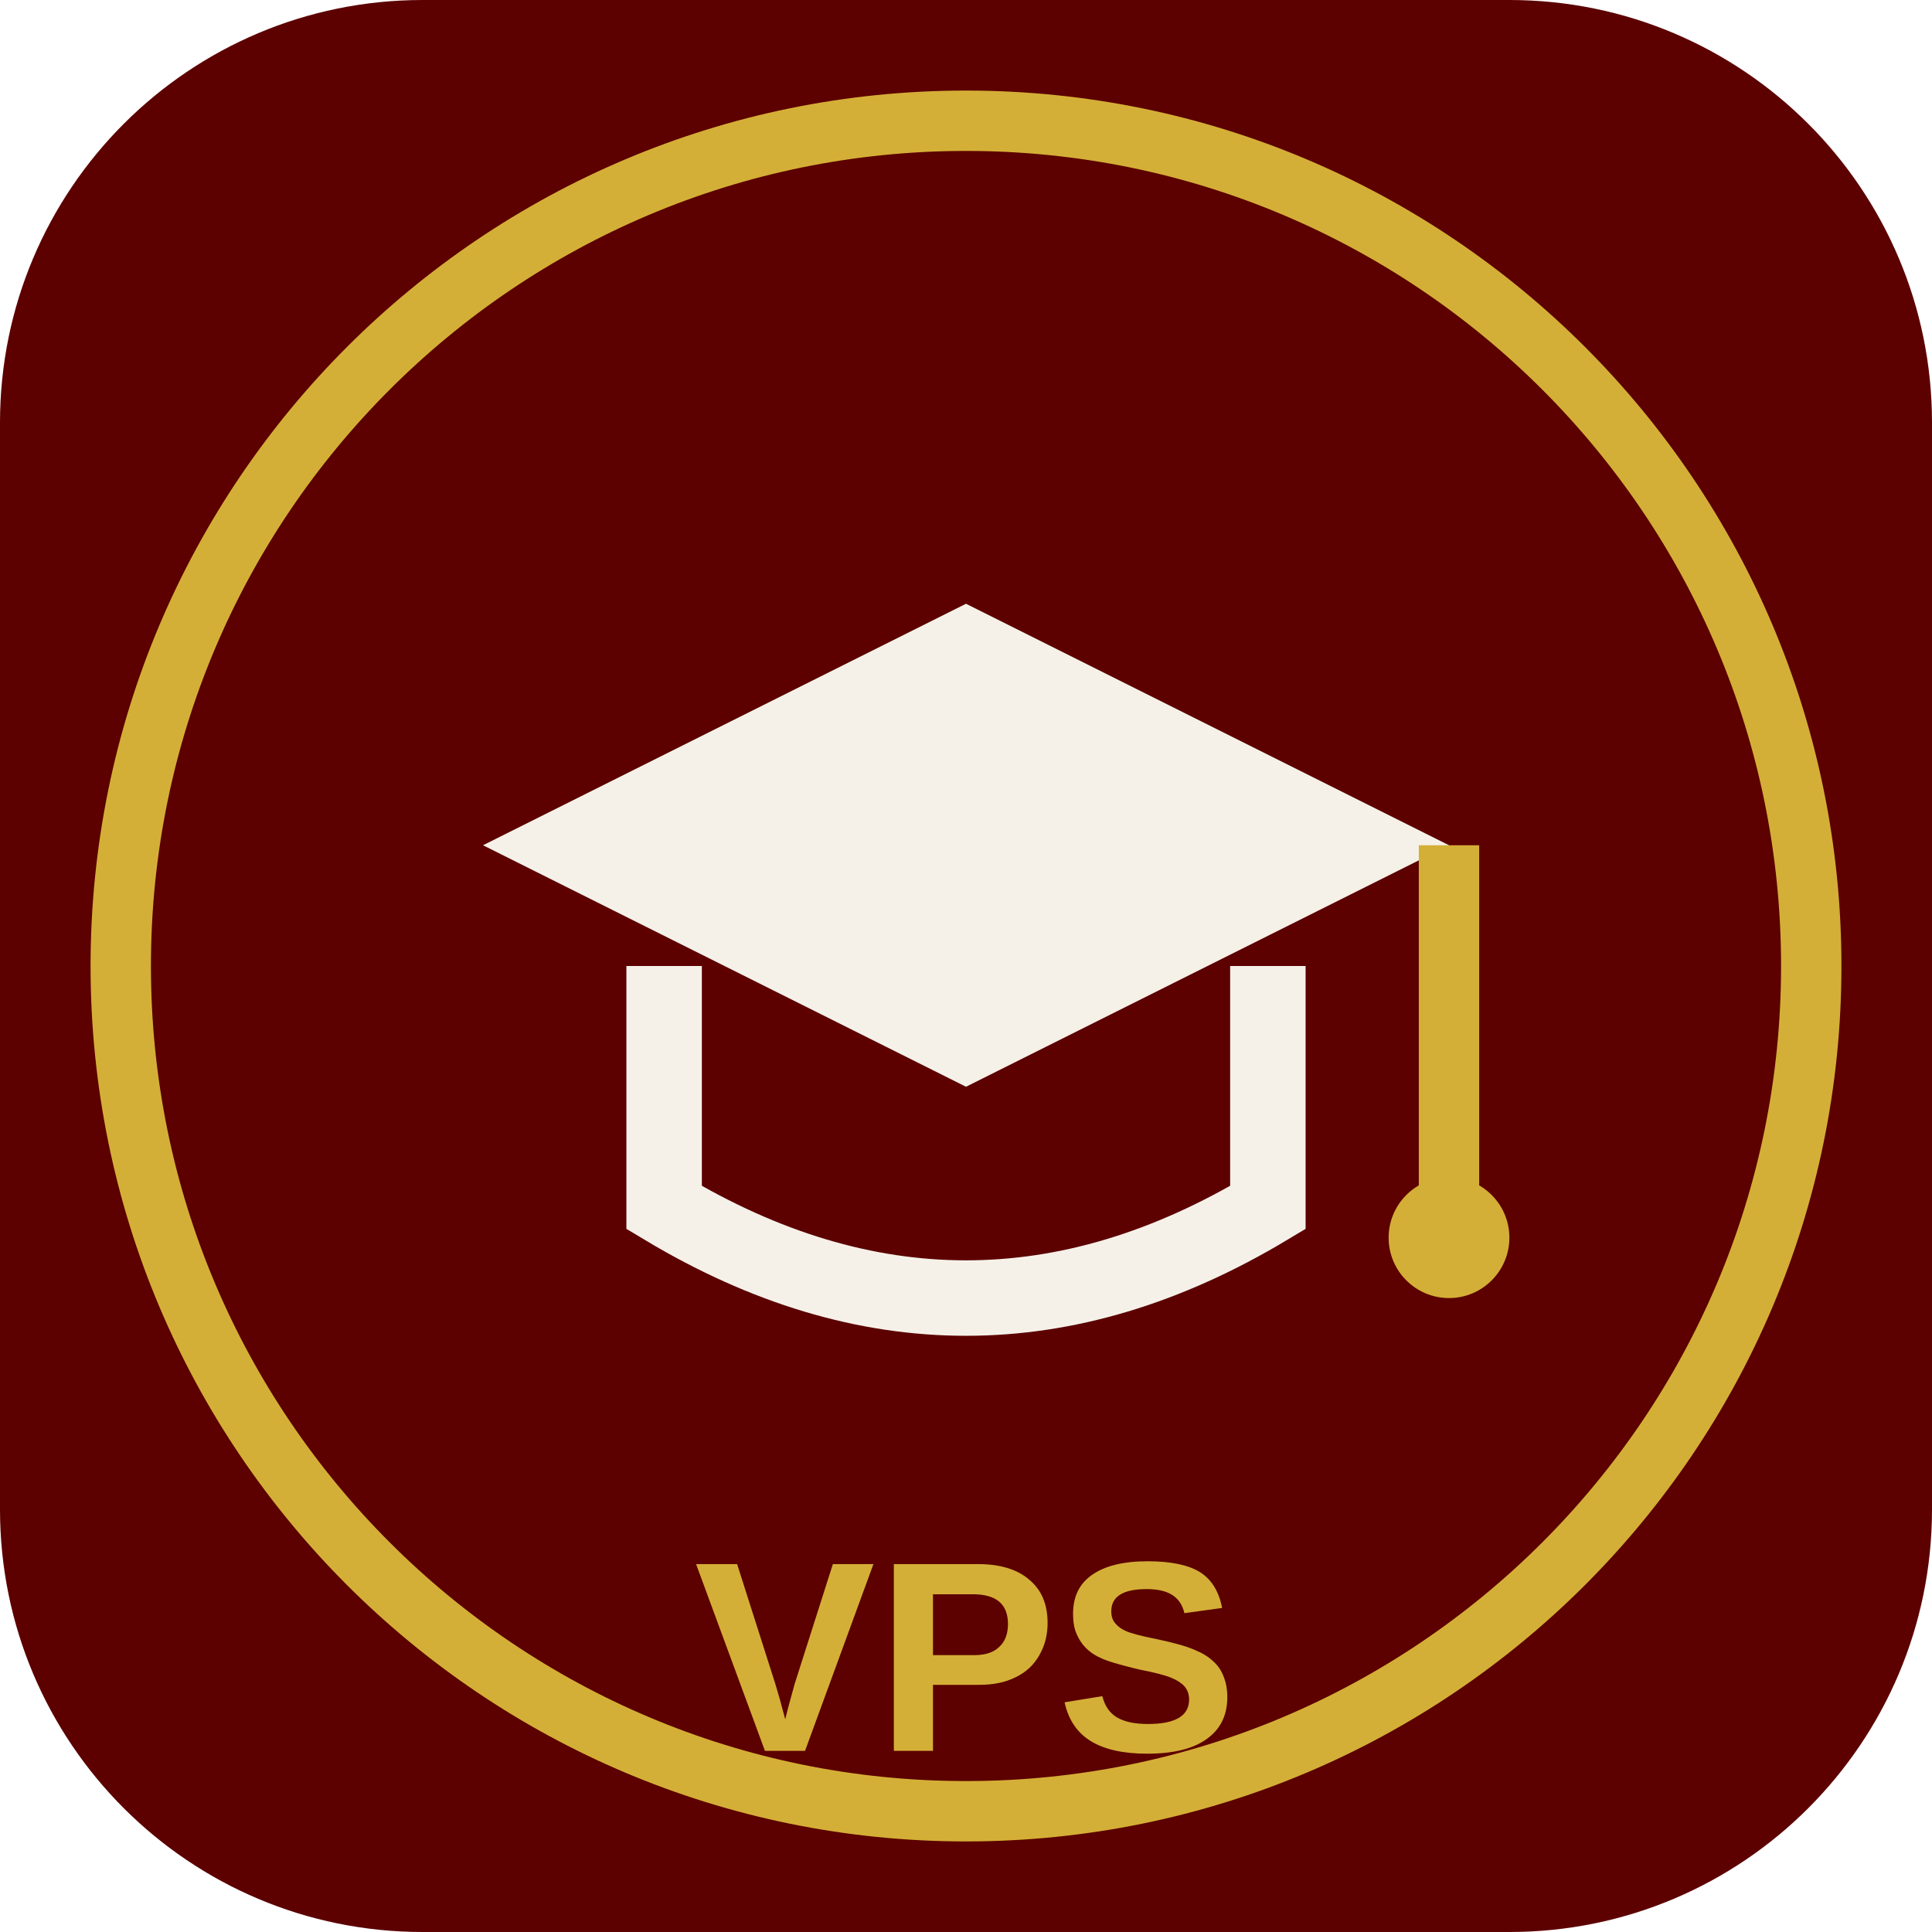
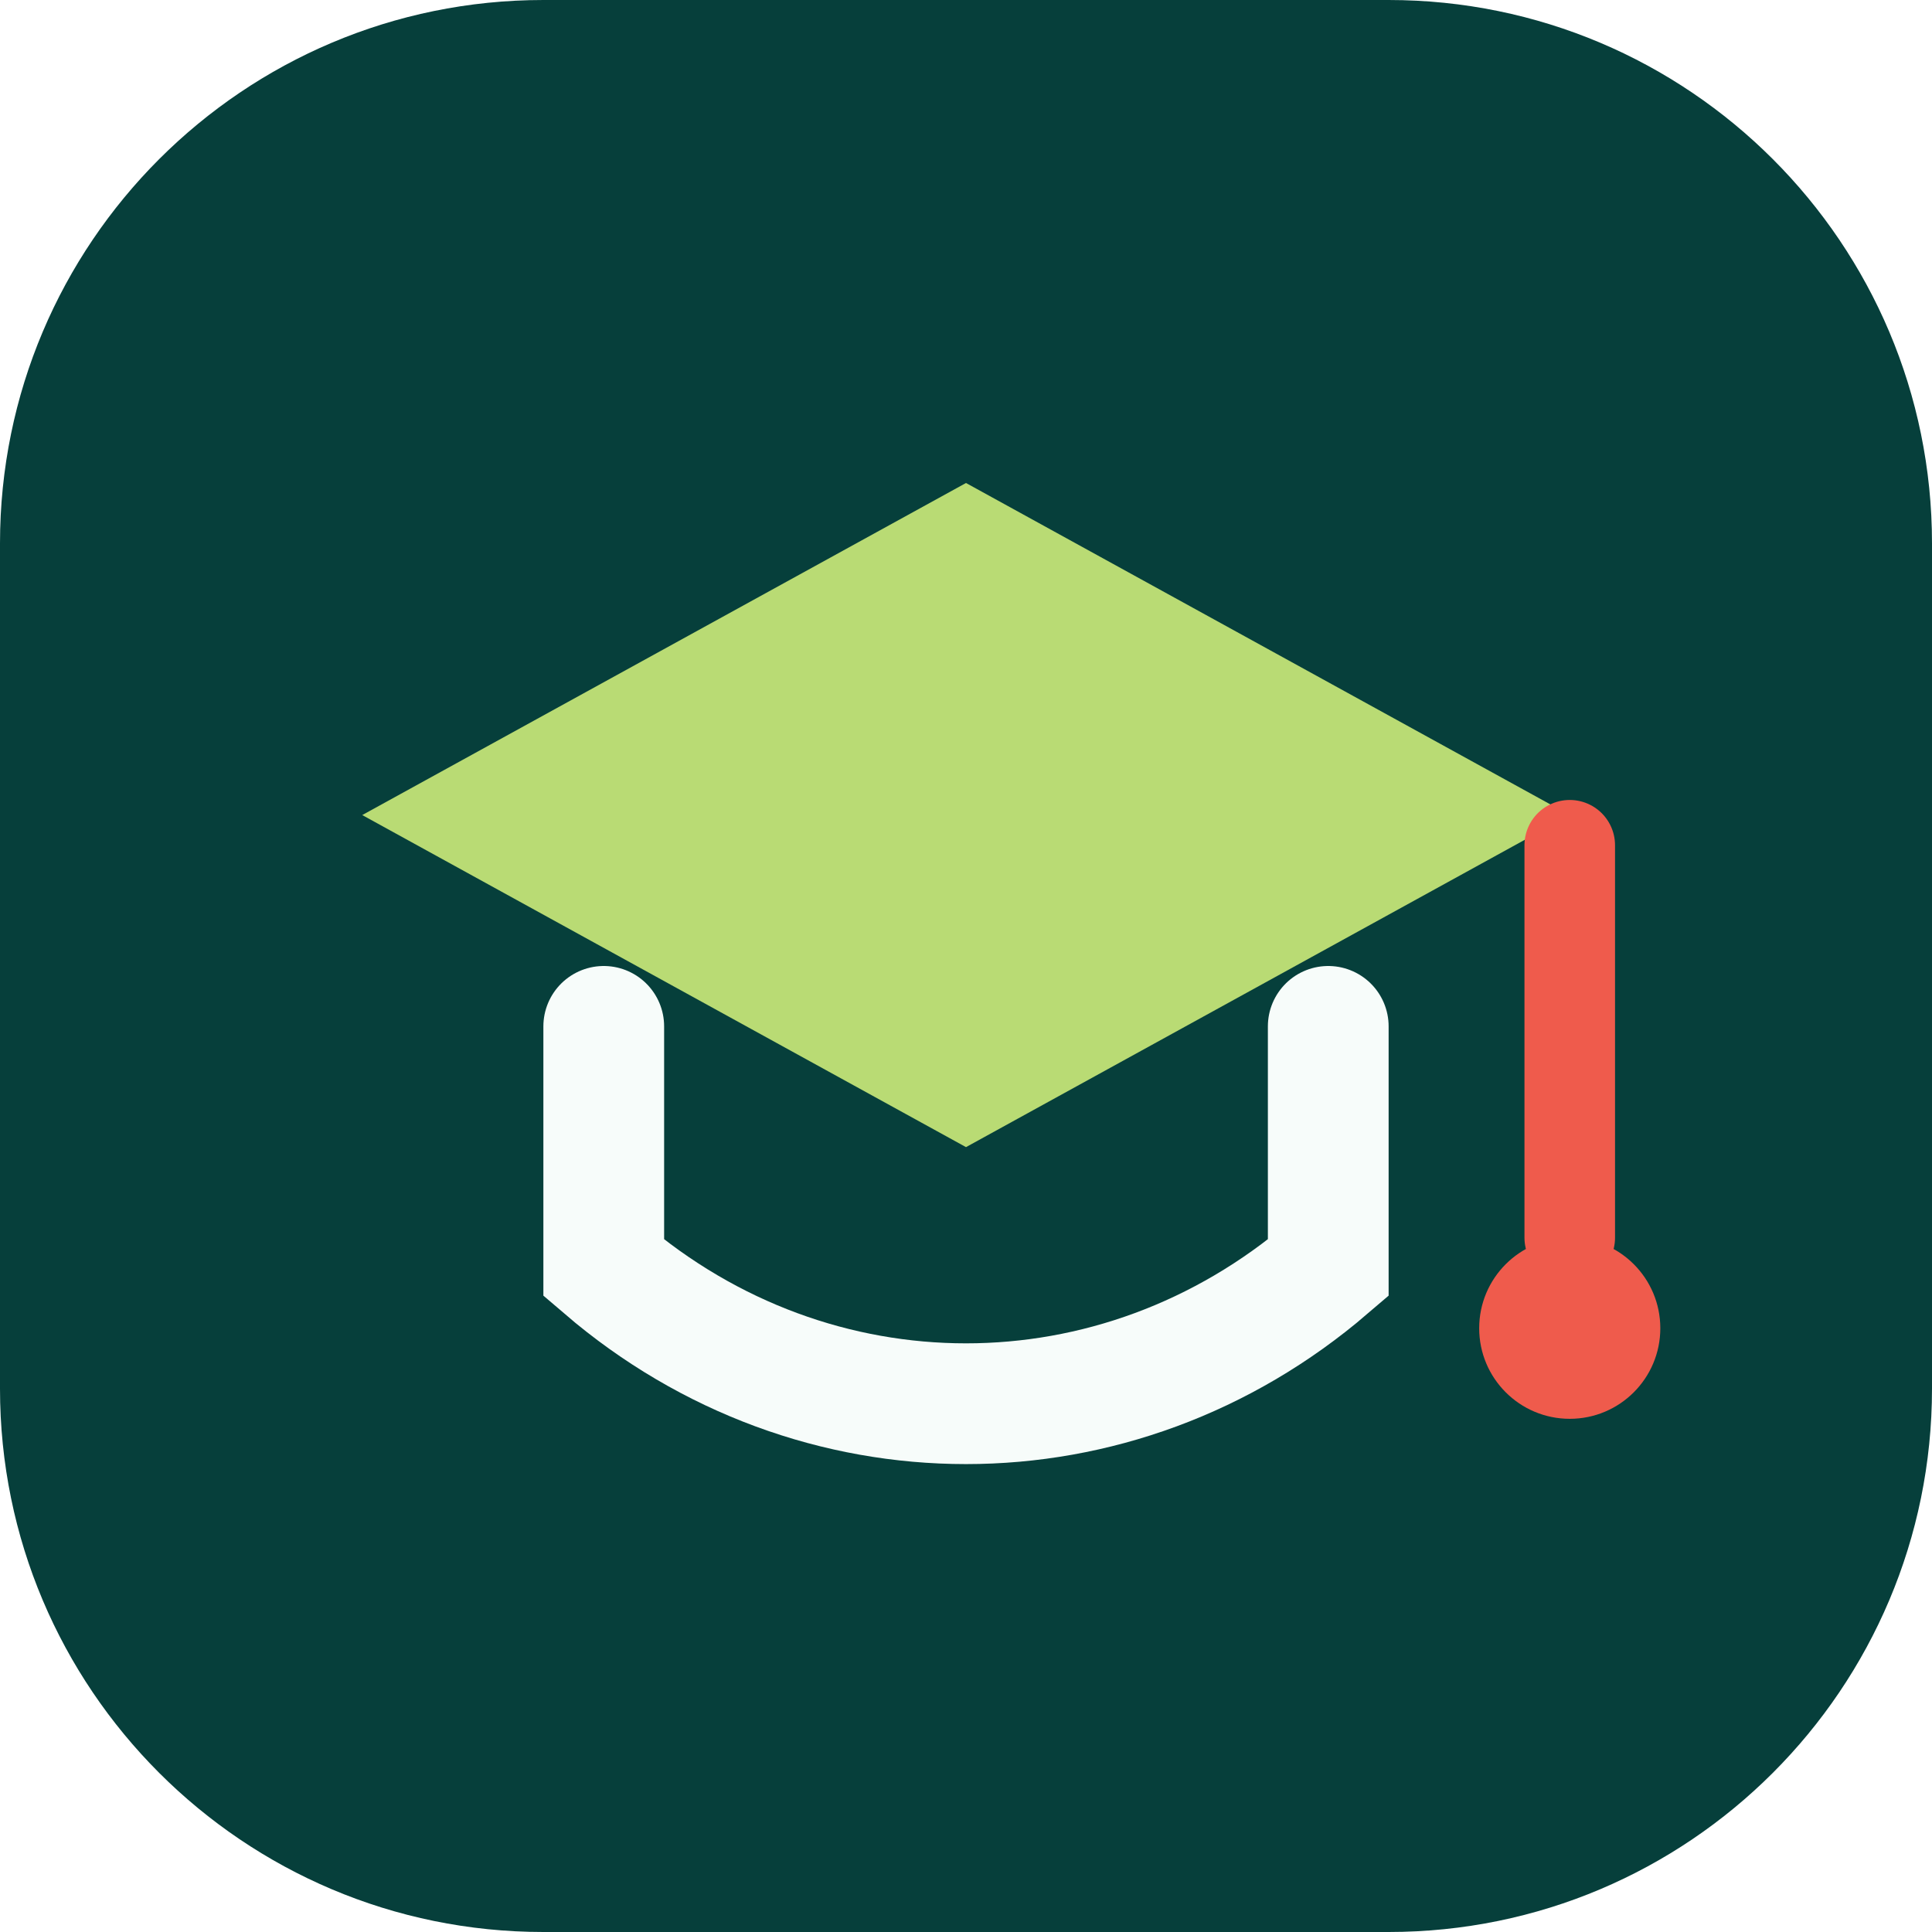
- <svg xmlns="http://www.w3.org/2000/svg" viewBox="0 0 64 64" width="64" height="64">
-   <rect width="64" height="64" rx="14" fill="#5C0000" />
-   <circle cx="32" cy="32" r="28" fill="none" stroke="#D4AF37" stroke-width="2" />
-   <g transform="translate(32 32)">
-     <polygon points="-16,-4 0,-12 16,-4 0,4" fill="#F5F1E8" />
-     <path d="M -10,0 L -10,8 Q 0,14 10,8 L 10,0" fill="none" stroke="#F5F1E8" stroke-width="2.5" />
-     <line x1="16" y1="-4" x2="16" y2="8" stroke="#D4AF37" stroke-width="2" />
-     <circle cx="16" cy="9" r="2" fill="#D4AF37" />
-   </g>
-   <text x="32" y="58" text-anchor="middle" fill="#D4AF37" font-family="Arial, sans-serif" font-size="9" font-weight="bold">VPS</text>
+ <svg xmlns="http://www.w3.org/2000/svg" viewBox="0 0 64 64">
+   <rect width="64" height="64" rx="18" fill="#063F3B" />
+   <path d="M12 27 32 16l20 11-20 11L12 27Z" fill="#B9DB74" />
+   <path d="M20 34v8c7 6 17 6 24 0v-8" fill="none" stroke="#F7FCFA" stroke-width="4" stroke-linecap="round" />
+   <path d="M52 28v13" stroke="#EF5B4C" stroke-width="3" stroke-linecap="round" />
+   <circle cx="52" cy="44" r="3" fill="#EF5B4C" />
</svg>
